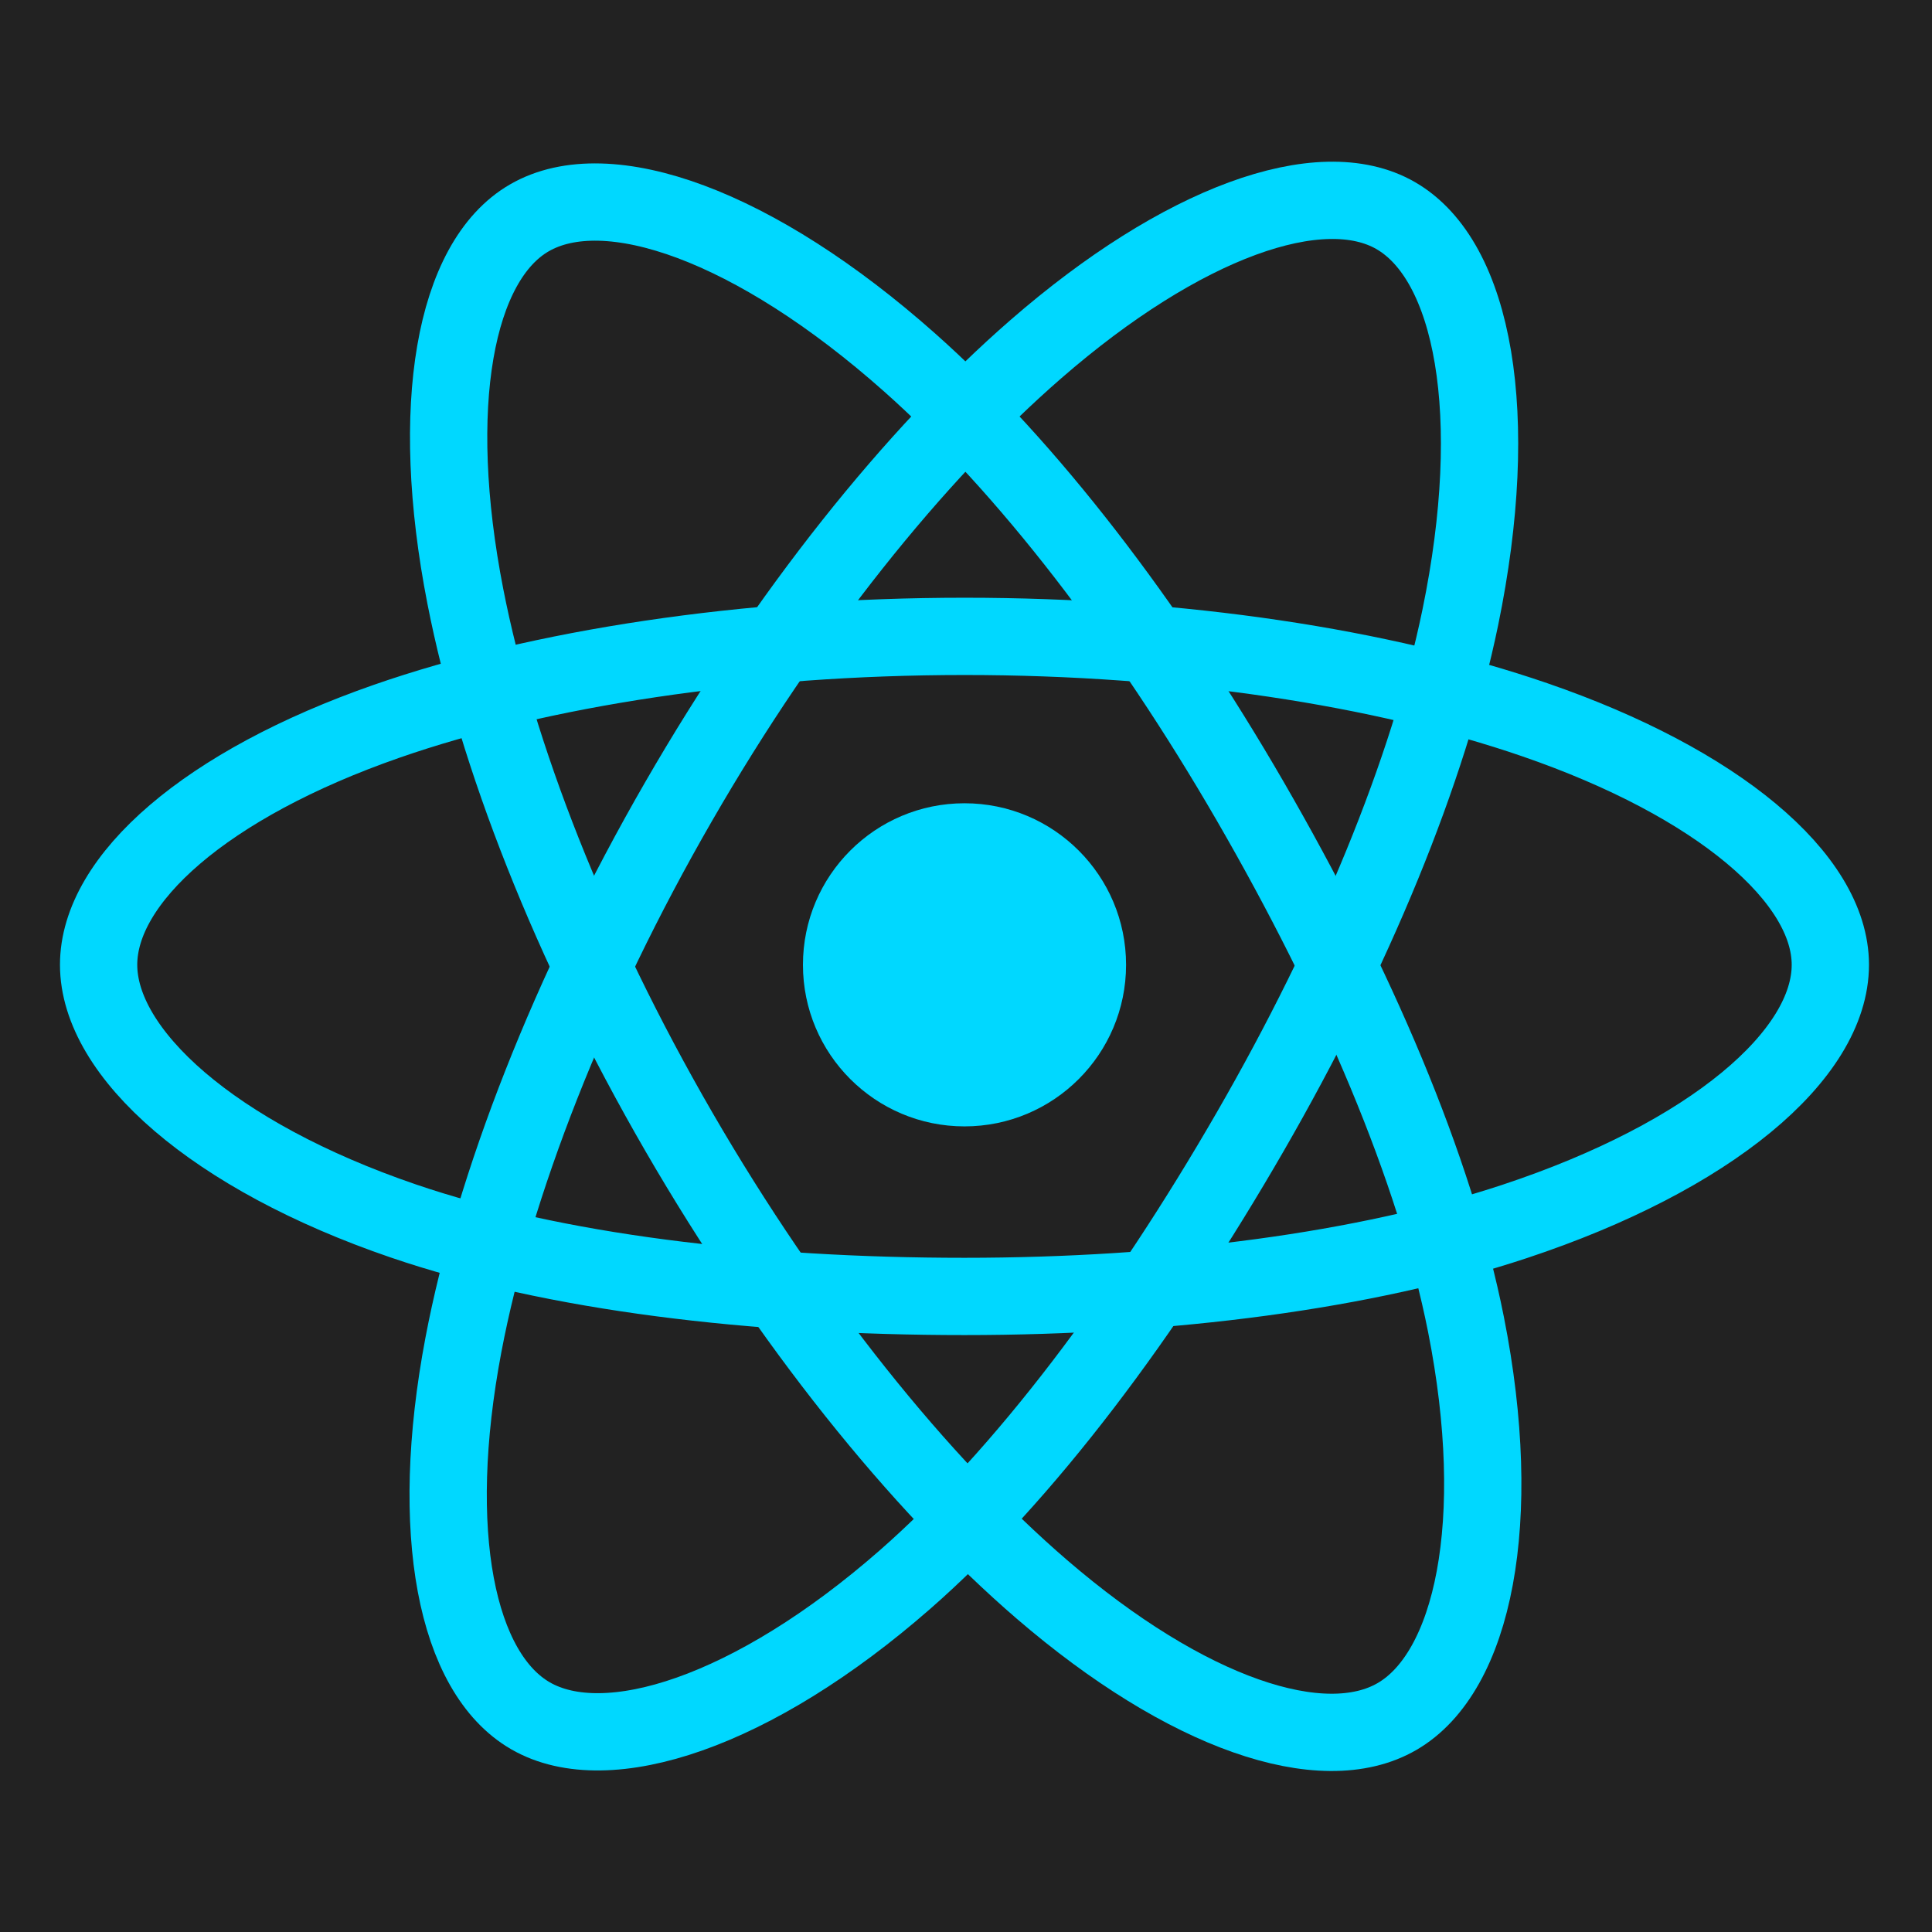
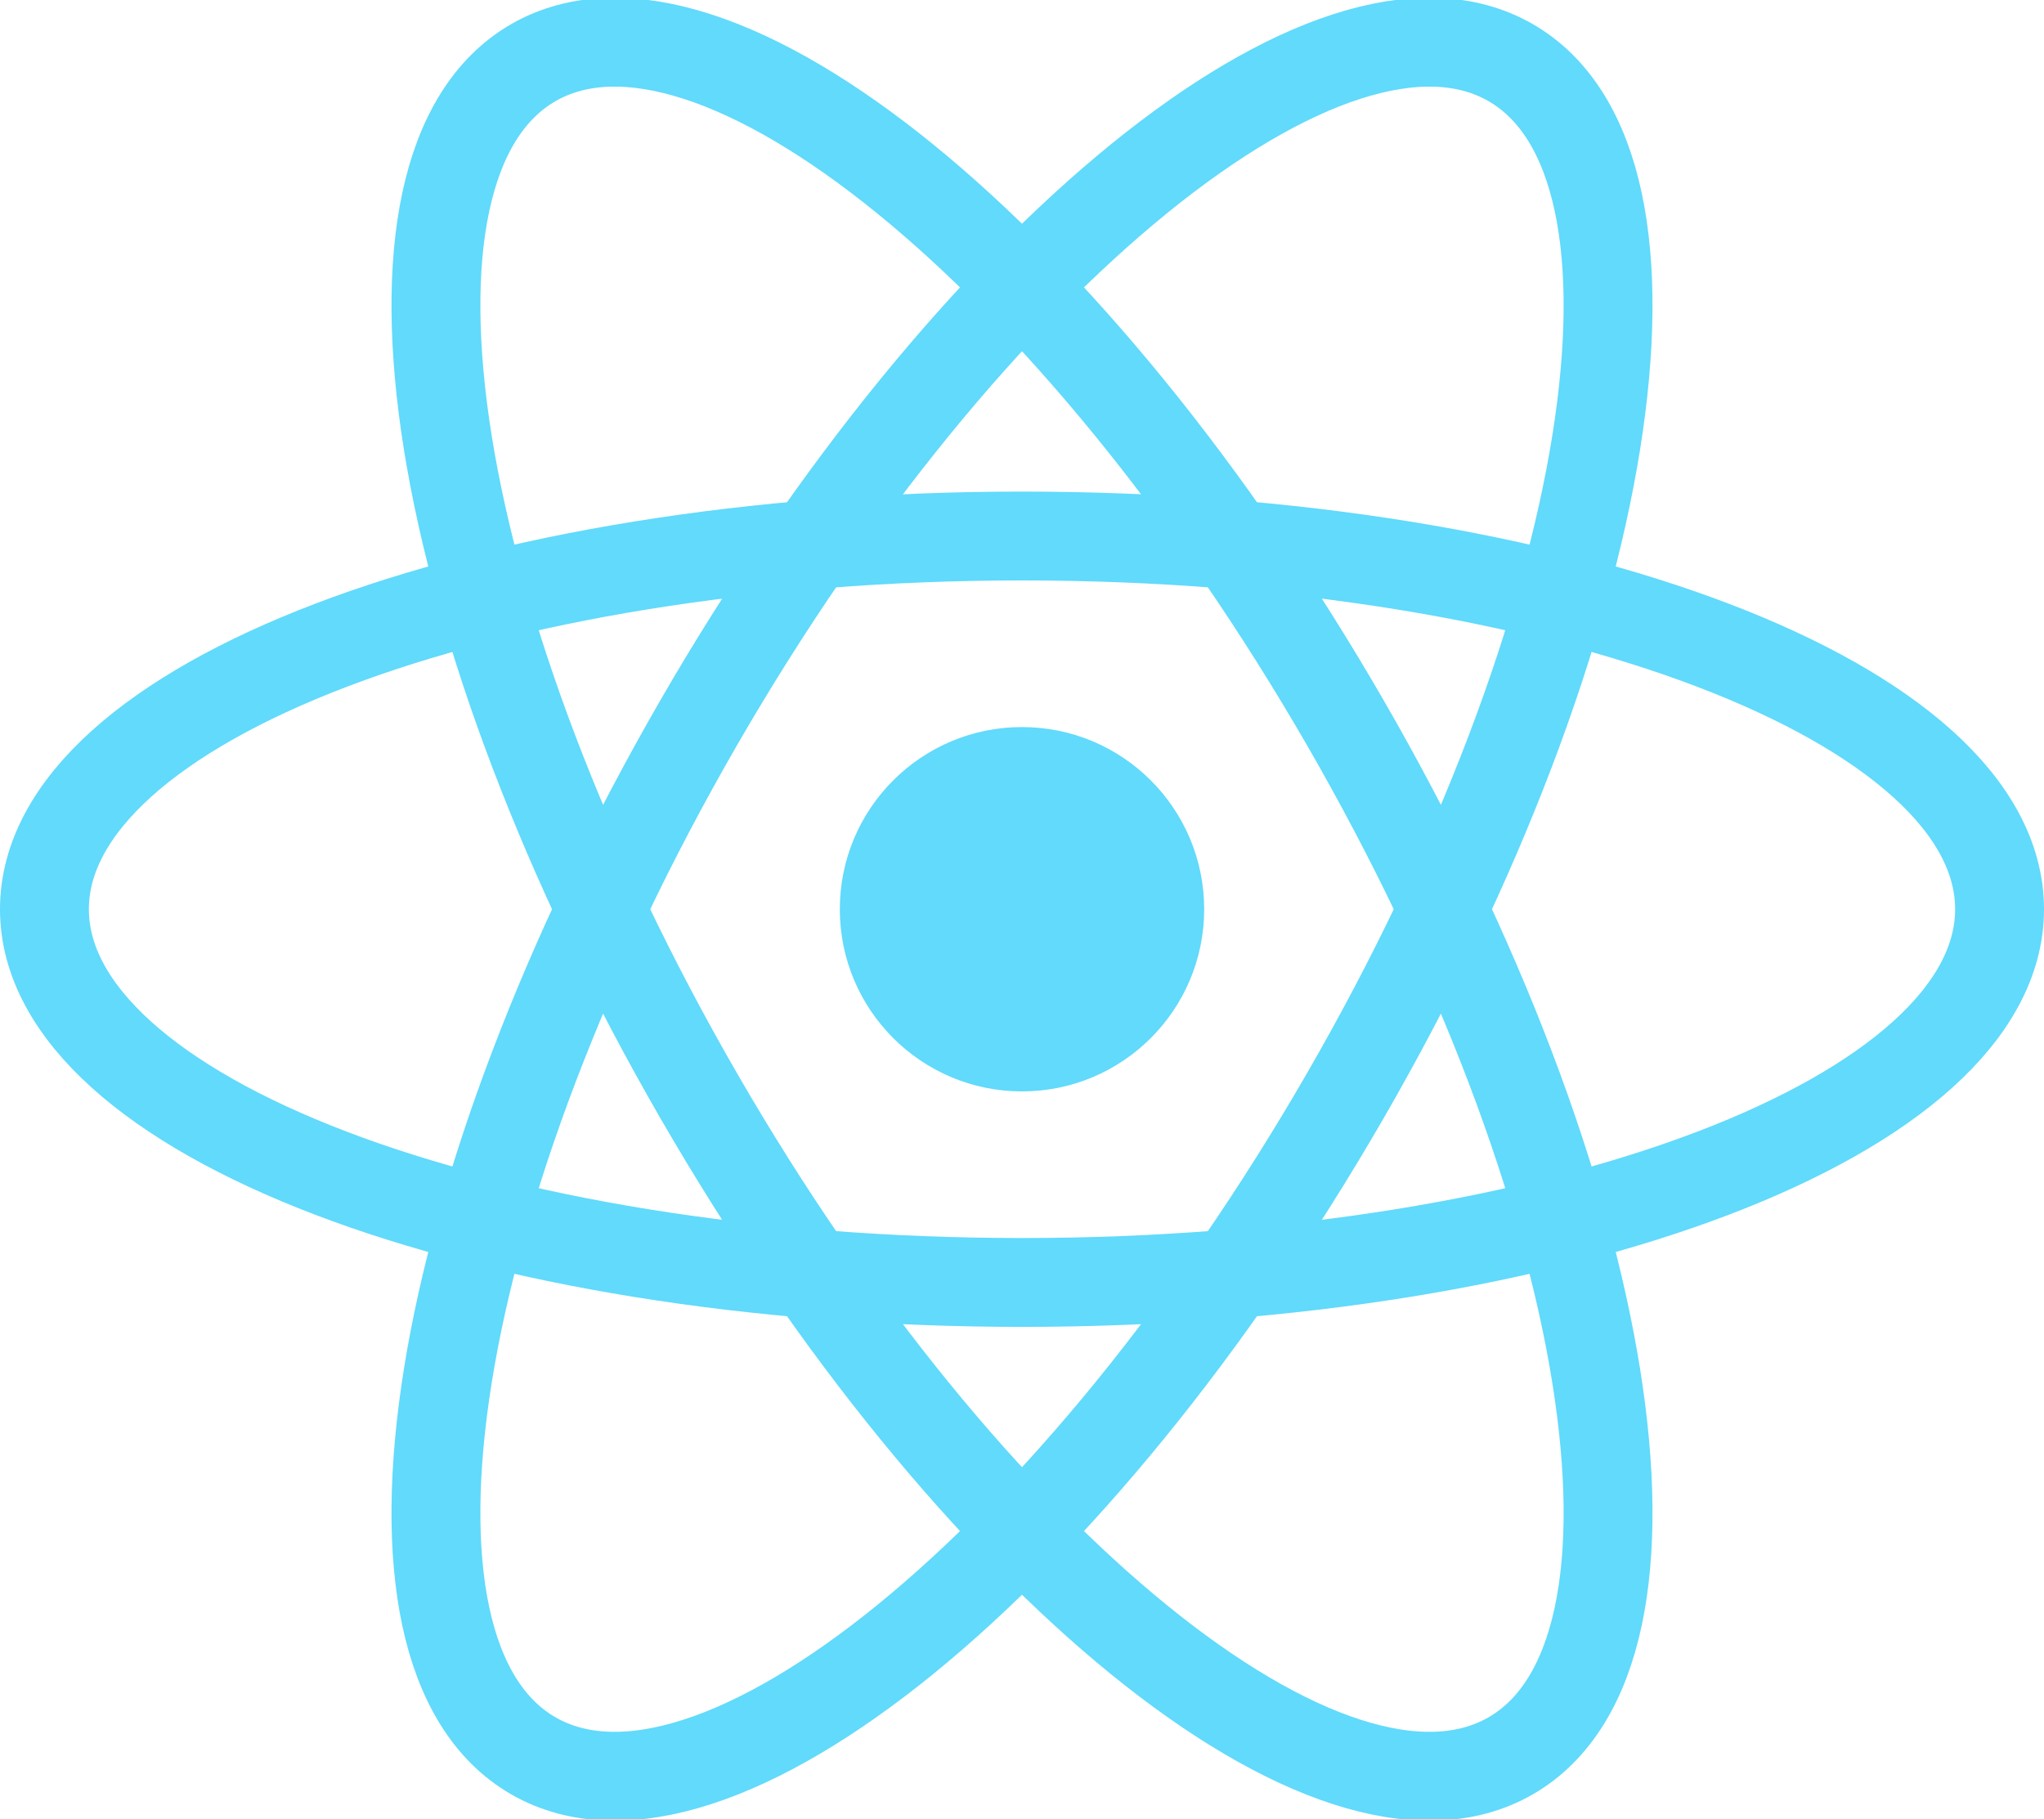
- <svg xmlns="http://www.w3.org/2000/svg" id="Layer_2" viewBox="0 0 3618.6 3618.6" width="3618.6" height="3618.6">
-   <style>.st0{fill:#222}.st1{fill:#00d8ff}.st2{fill:none;stroke:#00d8ff;stroke-width:144.746;stroke-miterlimit:10}</style>
-   <path class="st0" d="M0 0h3618.6v3618.6H0z" />
-   <circle class="st1" cx="1806.5" cy="1807.1" r="302.6" />
-   <path class="st2" d="M1806.5 1191.9c406.2 0 783.6 58.3 1068.1 156.2 342.8 118 553.6 296.9 553.6 458.9 0 168.8-223.4 358.9-591.5 480.8-278.3 92.2-644.6 140.4-1030.2 140.4-395.4 0-769.7-45.2-1051.2-141.4-356.1-121.7-570.6-314.2-570.6-479.8 0-160.7 201.3-338.2 539.3-456 285.6-99.5 672.3-159.1 1082.5-159.1z" />
-   <path class="st2" d="M1271 1501.3c202.9-351.9 442-649.7 669-847.2 273.5-238 533.8-331.2 674.1-250.3 146.2 84.3 199.3 372.8 121 752.7-59.2 287.2-200.4 628.5-393.1 962.6-197.5 342.5-423.7 644.2-647.6 840-283.3 247.7-557.3 337.3-700.7 254.6-139.2-80.3-192.4-343.3-125.7-695 56.4-297.4 198-662.1 403-1017.4z" />
-   <path class="st2" d="M1271.5 2119.8c-203.5-351.6-342.1-707.4-399.9-1002.7-69.6-355.8-20.4-627.9 119.8-709 146.1-84.6 422.5 13.5 712.5 271 219.3 194.7 444.4 487.5 637.6 821.3 198.1 342.2 346.6 688.8 404.3 980.5 73.1 369.2 13.9 651.3-129.4 734.2-139.1 80.5-393.5-4.7-664.9-238.2-229.2-197.3-474.5-502.1-680-857.1z" />
+ <svg xmlns="http://www.w3.org/2000/svg" viewBox="-11.5 -10.232 23 20.463">
+   <circle cx="0" cy="0" r="2.05" fill="#61dafb" />
+   <g stroke="#61dafb" stroke-width="1" fill="none">
+     <ellipse rx="11" ry="4.2" />
+     <ellipse rx="11" ry="4.2" transform="rotate(60)" />
+     <ellipse rx="11" ry="4.2" transform="rotate(120)" />
+   </g>
</svg>
